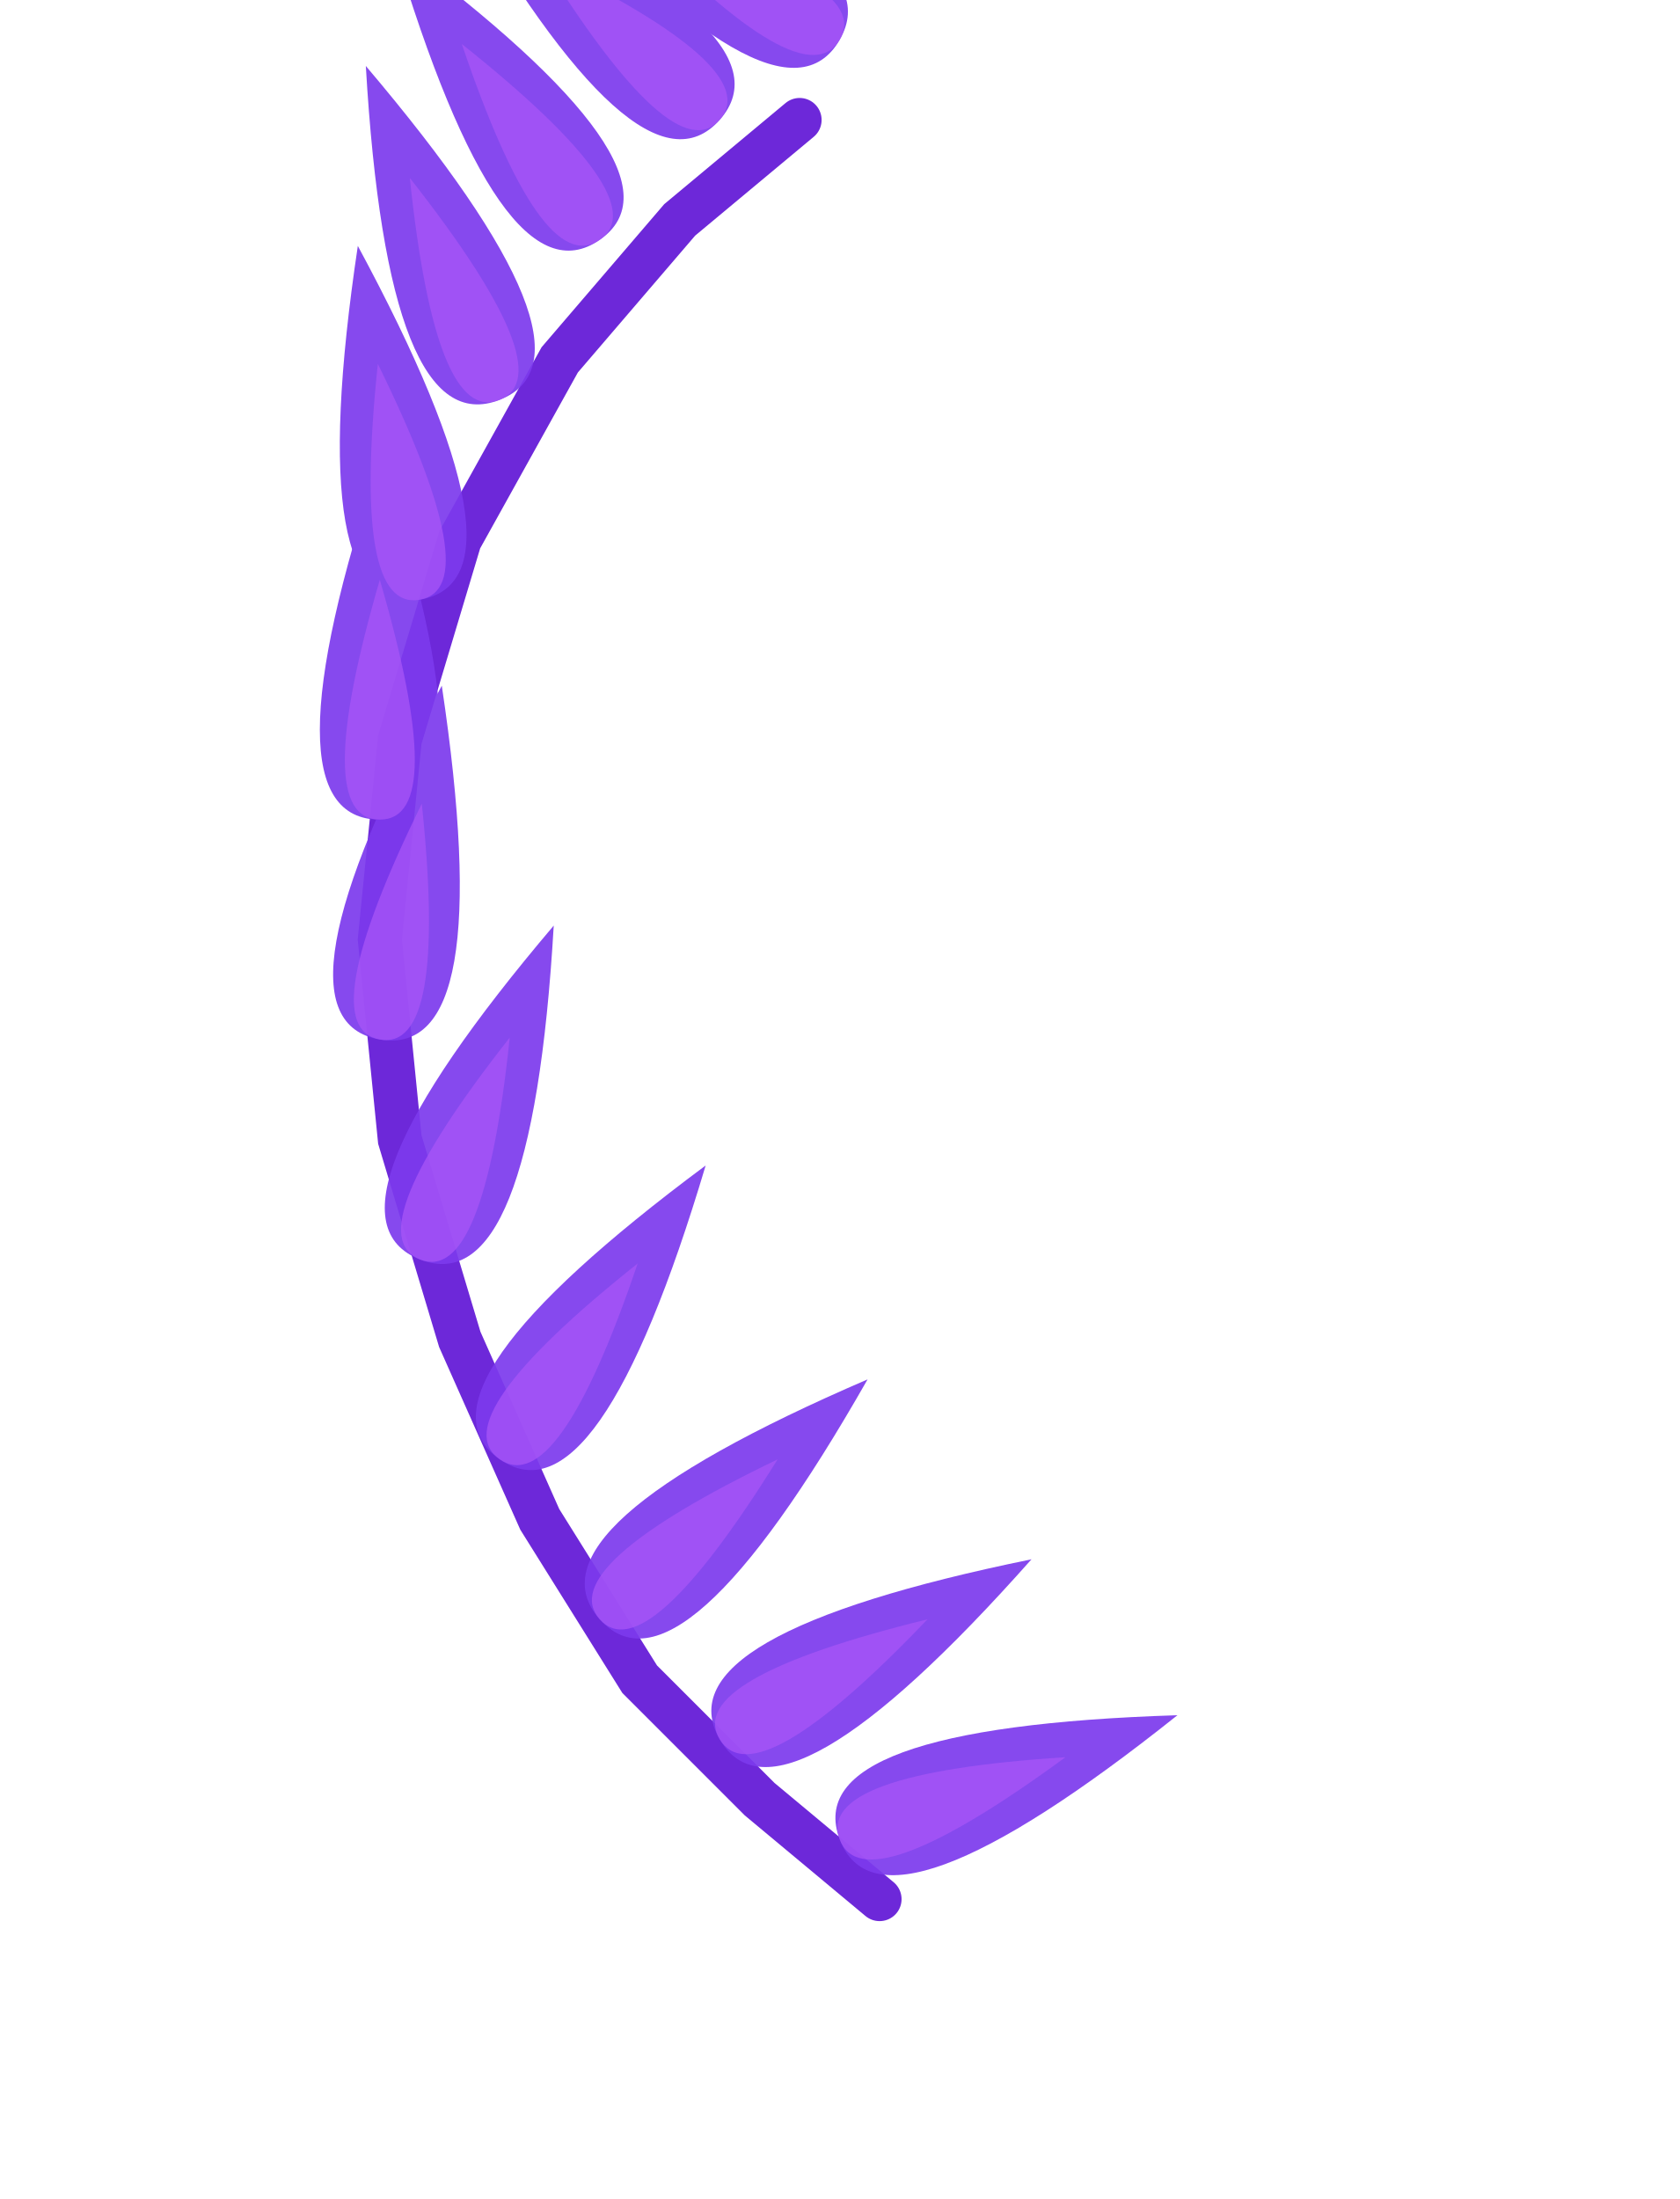
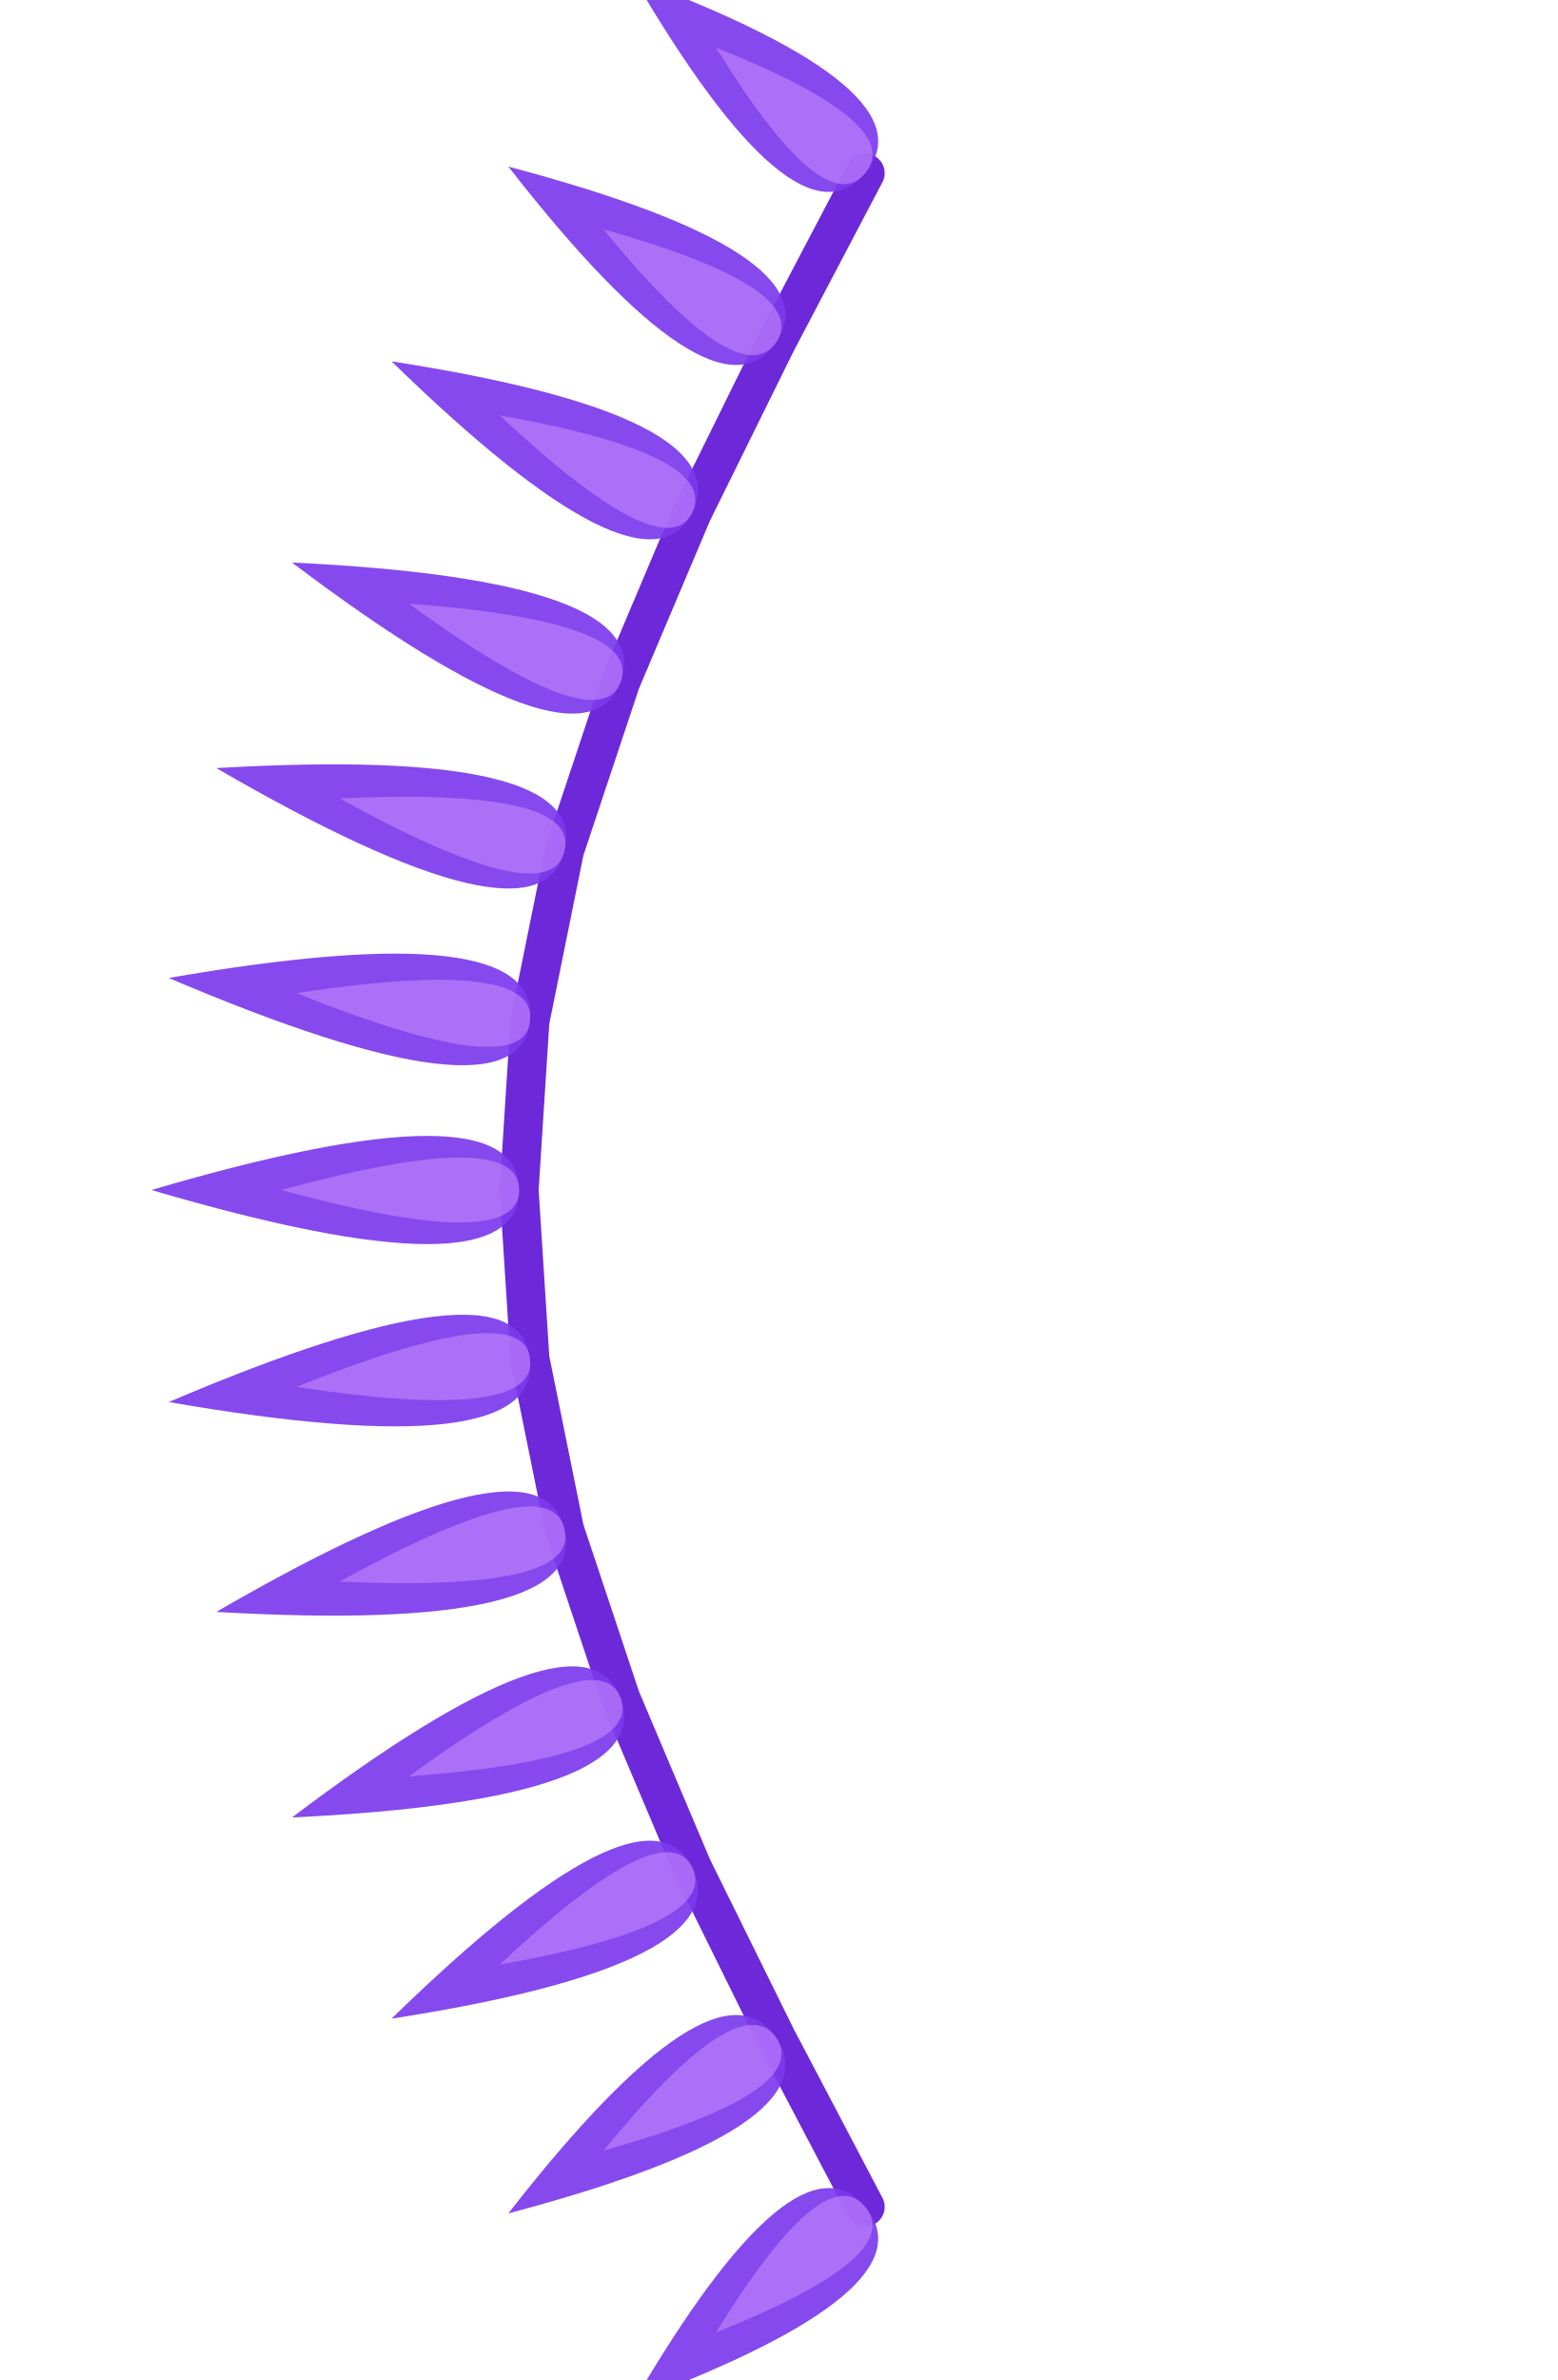
- <svg xmlns="http://www.w3.org/2000/svg" viewBox="0 0 84 110" width="84" height="110">
-   <path d="M44 95 L38 90 L32 84 L27 76 L23 67 L20 57 L19 47 L20 37 L23 27 L28 18 L34 11 L40 6" stroke="#6d28d9" stroke-width="2.2" fill="none" stroke-linecap="round" />
-   <g fill="#7c3aed" opacity="0.92">
-     <path d="M42 92 Q44.1 97.6 58.9 85.8 Q39.9 86.4 42 92Z" />
-     <path d="M36 87 Q39.0 92.2 51.6 78.0 Q33.0 81.8 36 87Z" />
-     <path d="M30 81 Q34.0 85.5 43.4 69.0 Q26.0 76.5 30 81Z" />
-     <path d="M25 73 Q29.9 76.4 35.3 58.3 Q20.1 69.6 25 73Z" />
-     <path d="M21 63 Q26.6 65.2 27.7 46.3 Q15.4 60.8 21 63Z" />
-     <path d="M19 52 Q24.9 53.0 22.1 34.3 Q13.1 51.0 19 52Z" />
-     <path d="M19 41 Q25.0 41.0 19.0 23.0 Q13.0 41.0 19 41Z" />
-     <path d="M21 30 Q26.9 29.0 17.9 12.3 Q15.1 31.0 21 30Z" />
-     <path d="M25 20 Q30.6 17.8 18.3 3.3 Q19.4 22.2 25 20Z" />
-     <path d="M30 12 Q34.9 8.6 19.7 -2.7 Q25.1 15.4 30 12Z" />
-     <path d="M36 6 Q40.0 1.5 22.6 -6.0 Q32.0 10.5 36 6Z" />
-     <path d="M42 2 Q45.0 -3.2 26.4 -7.0 Q39.0 7.2 42 2Z" />
+ <svg xmlns="http://www.w3.org/2000/svg" viewBox="0 0 72 110" width="72" height="110">
+   <path d="M40.0 102.0 L35.9 94.2 L32.0 86.3 L28.7 78.5 L26.1 70.7 L24.5 62.8 L24.0 55.0 L24.5 47.2 L26.1 39.3 L28.7 31.5 L32.0 23.7 L35.9 15.8 L40.0 8.0" stroke="#6d28d9" stroke-width="1.8" fill="none" stroke-linecap="round" />
+   <g>
+     <path d="M40.0 102.0 Q43.2 105.8 29.3 111.0 Q36.8 98.2 40.0 102.0Z" fill="#7c3aed" opacity="0.92" />
+     <path d="M35.9 94.2 Q38.6 98.3 23.5 102.3 Q33.1 90.0 35.9 94.2Z" fill="#7c3aed" opacity="0.92" />
+     <path d="M32.0 86.3 Q34.2 90.8 18.1 93.3 Q29.8 81.9 32.0 86.3Z" fill="#7c3aed" opacity="0.92" />
+     <path d="M28.7 78.5 Q30.4 83.2 13.5 84.0 Q27.0 73.8 28.7 78.5Z" fill="#7c3aed" opacity="0.92" />
+     <path d="M26.1 70.7 Q27.3 75.5 10.0 74.5 Q25.0 65.8 26.1 70.7Z" fill="#7c3aed" opacity="0.92" />
+     <path d="M24.5 62.8 Q25.1 67.8 7.8 64.8 Q24.0 57.9 24.5 62.8Z" fill="#7c3aed" opacity="0.92" />
+     <path d="M24.0 55.0 Q24.0 60.0 7.0 55.0 Q24.0 50.0 24.0 55.0Z" fill="#7c3aed" opacity="0.92" />
+     <path d="M24.5 47.2 Q24.0 52.1 7.8 45.2 Q25.1 42.2 24.5 47.2Z" fill="#7c3aed" opacity="0.92" />
+     <path d="M26.1 39.3 Q25.0 44.2 10.0 35.5 Q27.3 34.5 26.1 39.3Z" fill="#7c3aed" opacity="0.92" />
+     <path d="M28.7 31.5 Q27.0 36.2 13.5 26.0 Q30.4 26.8 28.7 31.5Z" fill="#7c3aed" opacity="0.92" />
+     <path d="M32.0 23.7 Q29.8 28.1 18.1 16.7 Q34.2 19.2 32.0 23.7Z" fill="#7c3aed" opacity="0.92" />
+     <path d="M35.9 15.8 Q33.1 20.0 23.5 7.7 Q38.6 11.7 35.9 15.8Z" fill="#7c3aed" opacity="0.92" />
+     <path d="M40.0 8.0 Q36.8 11.8 29.3 -1.0 Q43.2 4.2 40.0 8.0Z" fill="#7c3aed" opacity="0.92" />
  </g>
-   <g fill="#a855f7" opacity="0.75">
-     <path d="M42 92 Q43.2 95.3 53.3 87.9 Q40.8 88.7 42 92Z" />
-     <path d="M36 87 Q37.8 90.0 46.4 81.0 Q34.2 84.0 36 87Z" />
-     <path d="M30 81 Q32.3 83.6 38.9 73.0 Q27.7 78.4 30 81Z" />
-     <path d="M25 73 Q27.9 75.0 31.9 63.2 Q22.1 71.0 25 73Z" />
-     <path d="M21 63 Q24.2 64.3 25.5 51.9 Q17.8 61.7 21 63Z" />
-     <path d="M19 52 Q22.4 52.6 21.1 40.2 Q15.6 51.4 19 52Z" />
-     <path d="M19 41 Q22.5 41.0 19.0 29.0 Q15.5 41.0 19 41Z" />
-     <path d="M21 30 Q24.4 29.4 18.9 18.2 Q17.6 30.6 21 30Z" />
-     <path d="M25 20 Q28.2 18.7 20.5 8.9 Q21.8 21.3 25 20Z" />
-     <path d="M30 12 Q32.9 10.0 23.1 2.2 Q27.1 14.0 30 12Z" />
-     <path d="M36 6 Q38.3 3.4 27.1 -2.0 Q33.7 8.6 36 6Z" />
-     <path d="M42 2 Q43.8 -1.0 31.6 -4.0 Q40.2 5.0 42 2Z" />
+   <g>
+     <path d="M40.0 102.0 Q41.9 104.3 33.1 107.8 Q38.1 99.7 40.0 102.0Z" fill="#c084fc" opacity="0.65" />
+     <path d="M35.9 94.2 Q37.5 96.7 27.9 99.4 Q34.2 91.7 35.9 94.2Z" fill="#c084fc" opacity="0.65" />
+     <path d="M32.0 86.3 Q33.3 89.0 23.1 90.8 Q30.7 83.7 32.0 86.3Z" fill="#c084fc" opacity="0.65" />
+     <path d="M28.7 78.5 Q29.7 81.3 18.9 82.1 Q27.7 75.7 28.7 78.5Z" fill="#c084fc" opacity="0.65" />
+     <path d="M26.1 70.7 Q26.8 73.6 15.7 73.1 Q25.5 67.7 26.1 70.7Z" fill="#c084fc" opacity="0.65" />
+     <path d="M24.5 62.8 Q24.9 65.8 13.7 64.1 Q24.2 59.9 24.5 62.8Z" fill="#c084fc" opacity="0.65" />
+     <path d="M24.0 55.0 Q24.0 58.0 13.0 55.0 Q24.0 52.0 24.0 55.0Z" fill="#c084fc" opacity="0.65" />
+     <path d="M24.5 47.2 Q24.2 50.1 13.7 45.9 Q24.9 44.2 24.5 47.2Z" fill="#c084fc" opacity="0.65" />
+     <path d="M26.1 39.3 Q25.5 42.3 15.7 36.9 Q26.8 36.4 26.1 39.3Z" fill="#c084fc" opacity="0.65" />
+     <path d="M28.7 31.5 Q27.7 34.3 18.9 27.9 Q29.7 28.7 28.7 31.5Z" fill="#c084fc" opacity="0.65" />
+     <path d="M32.0 23.7 Q30.7 26.3 23.1 19.2 Q33.3 21.0 32.0 23.7Z" fill="#c084fc" opacity="0.65" />
+     <path d="M35.9 15.8 Q34.2 18.3 27.9 10.6 Q37.5 13.3 35.9 15.8Z" fill="#c084fc" opacity="0.65" />
+     <path d="M40.0 8.0 Q38.1 10.3 33.1 2.2 Q41.9 5.7 40.0 8.0Z" fill="#c084fc" opacity="0.65" />
  </g>
</svg>
